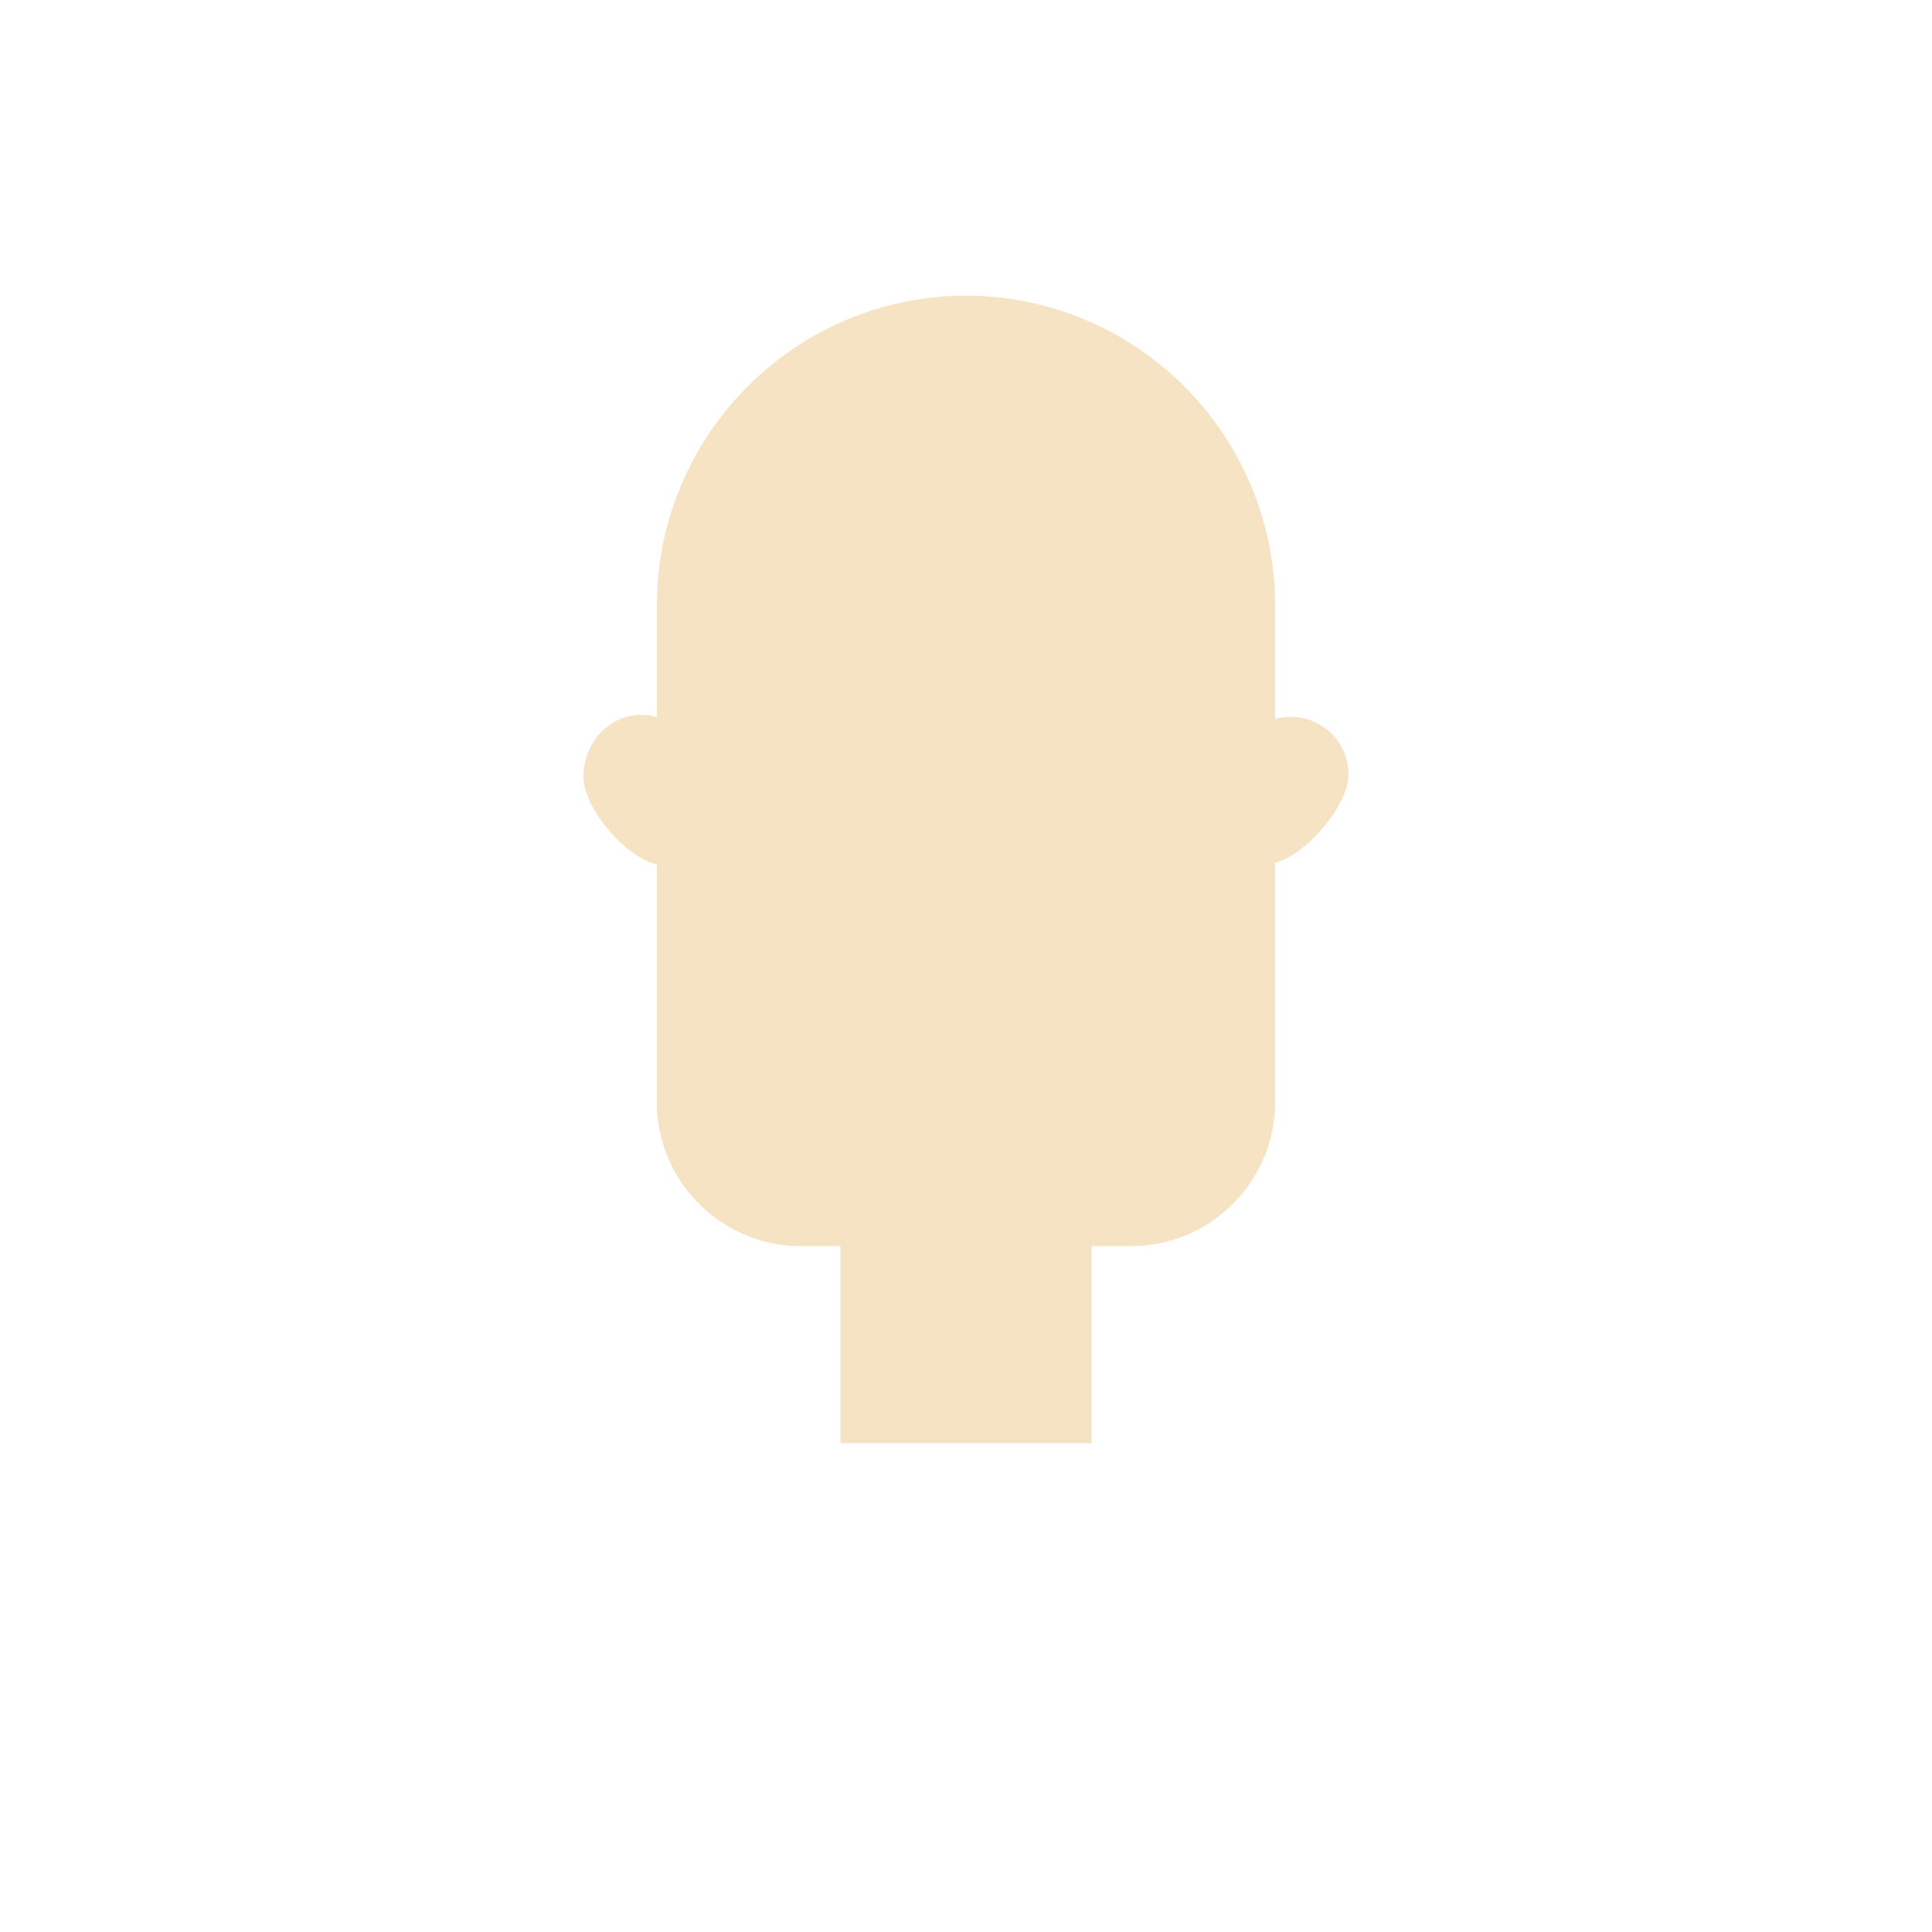
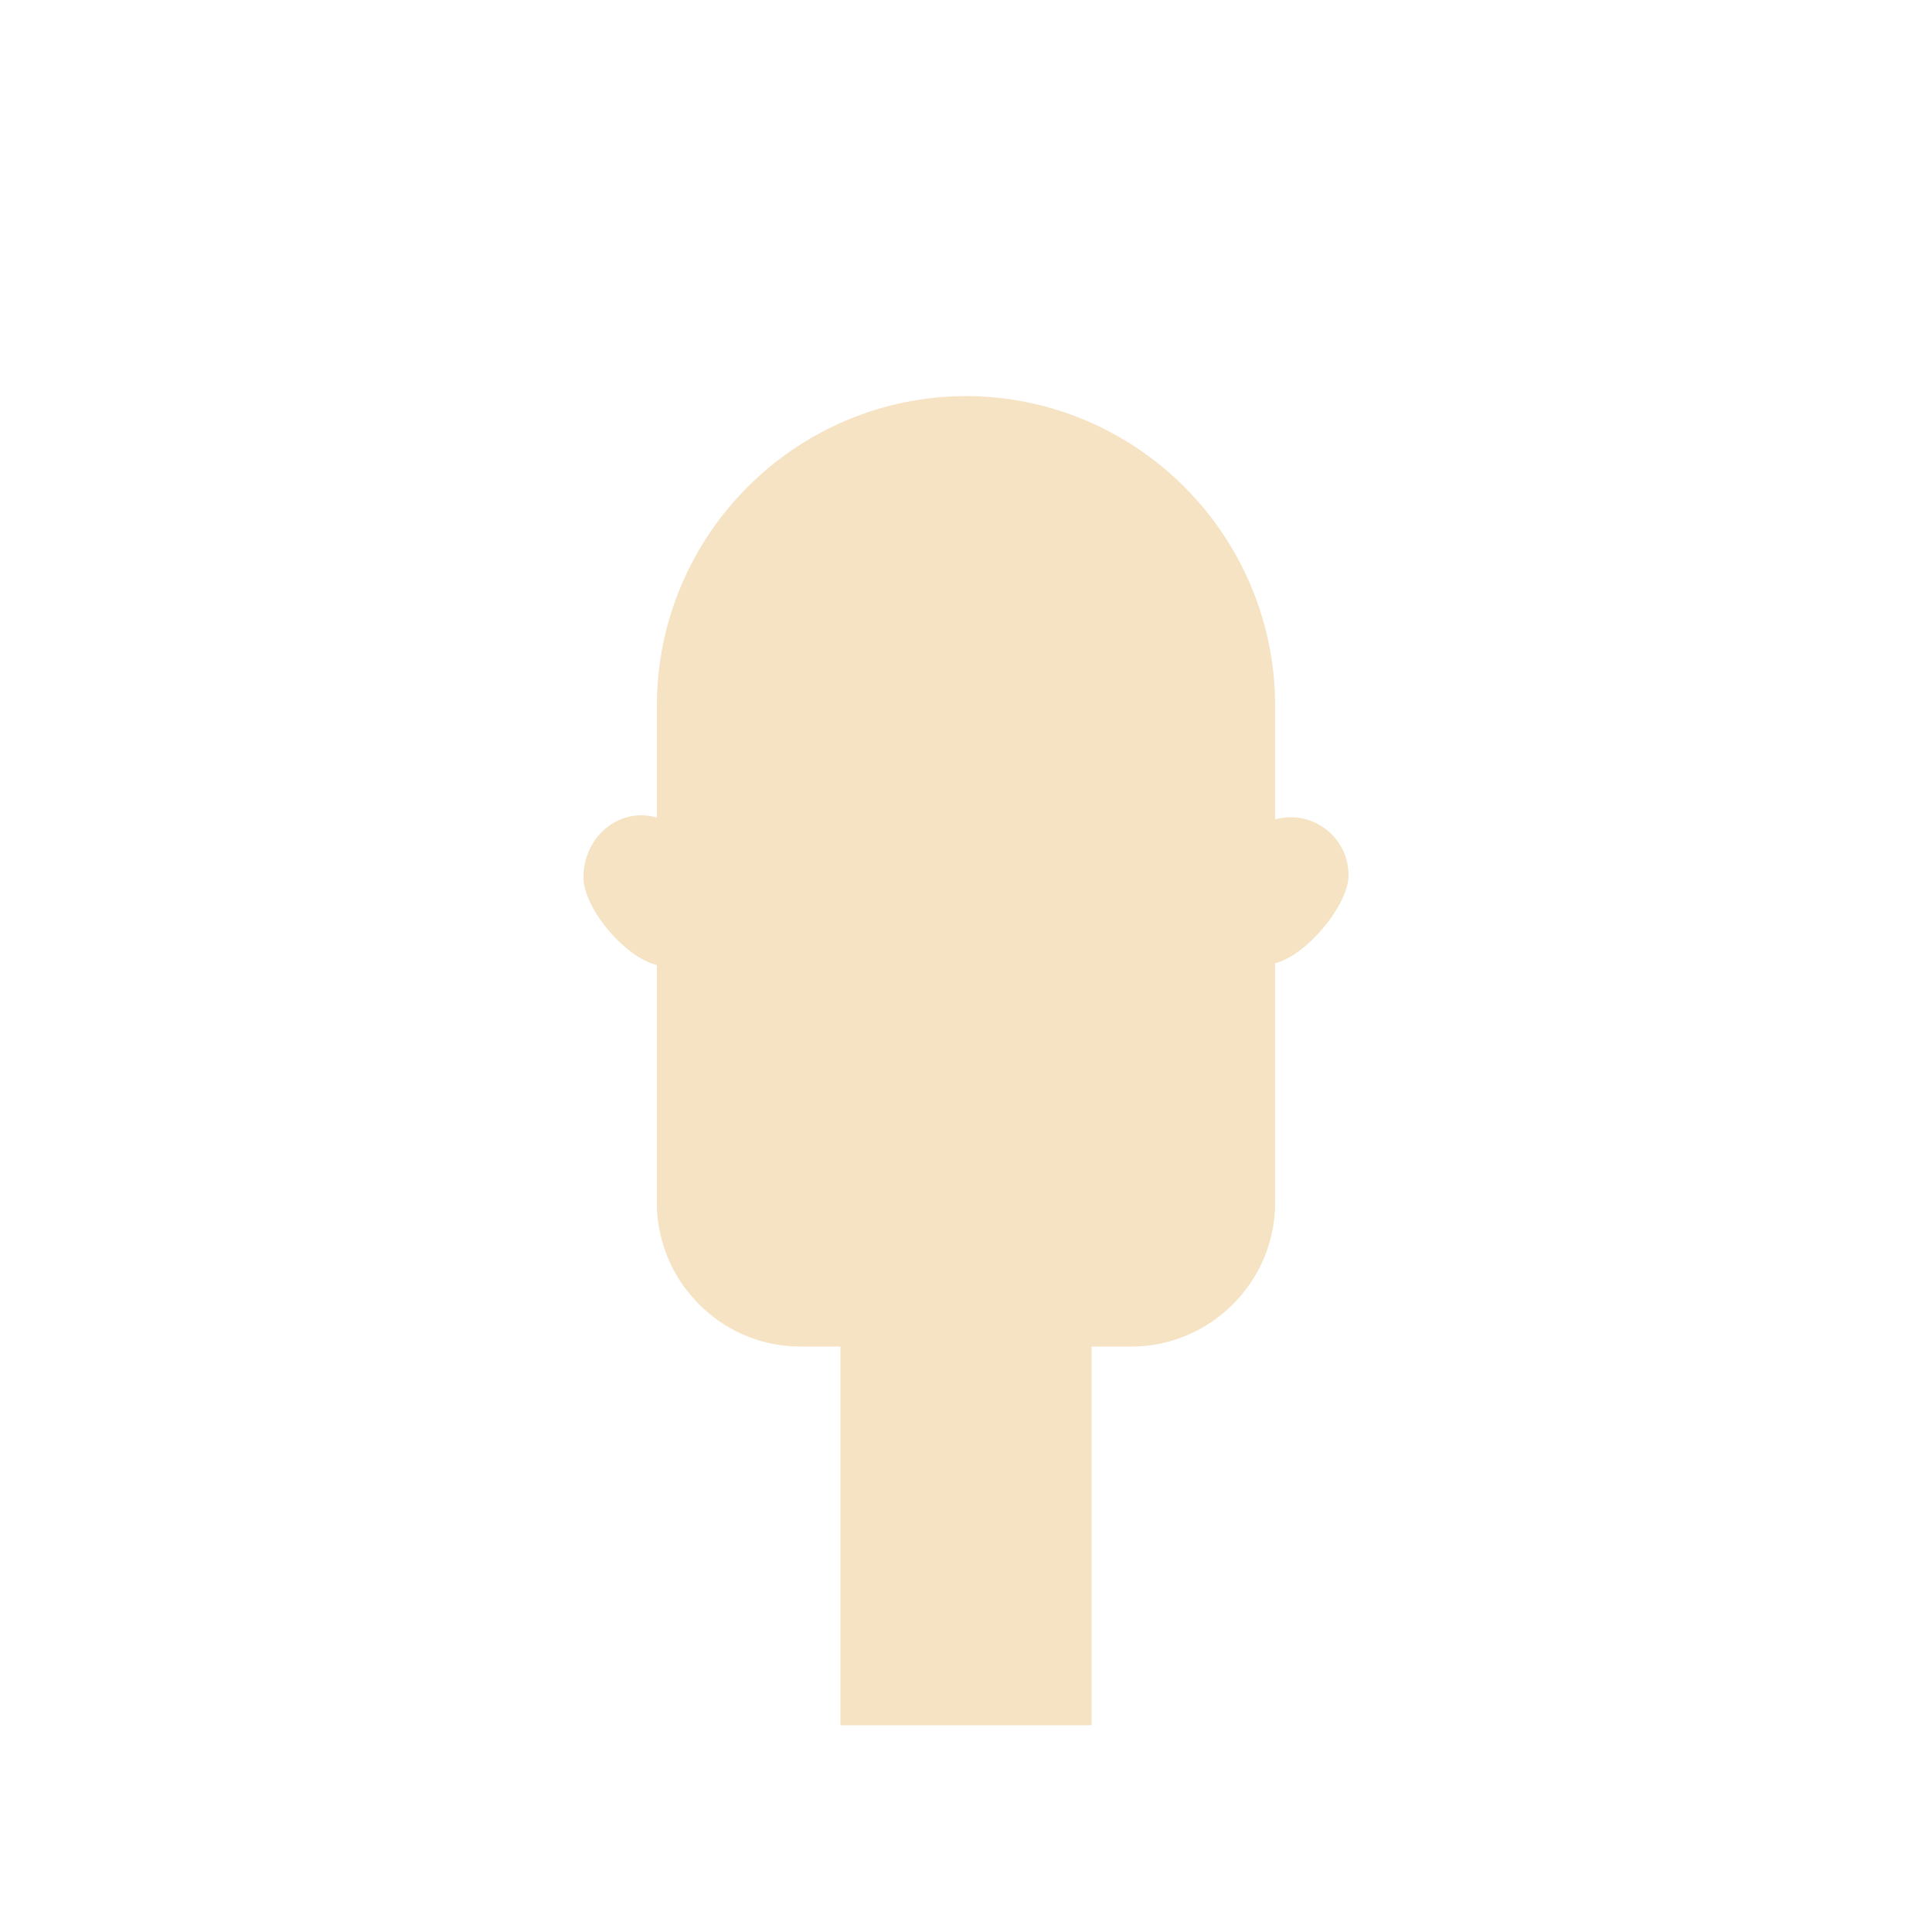
- <svg xmlns="http://www.w3.org/2000/svg" viewBox="0 0 500 500">
-   <path d="M334,185.5a15,15,0,0,0-4,.55V156.5a80.24,80.24,0,0,0-80-80h0a80.24,80.24,0,0,0-80,80v29.08a14.27,14.27,0,0,0-4-.58c-8.28,0-15,7.16-15,16,0,8.15,10.82,20.83,19,22.74v61.59h0a36.56,36.56,0,0,0,1.32,9.76q.33,1.21.75,2.4A36.26,36.26,0,0,0,174.5,303c.58,1.05,1.2,2.08,1.87,3.06.48.72,1,1.41,1.53,2.08a37.61,37.61,0,0,0,5.66,5.83q.69.57,1.41,1.11a36.89,36.89,0,0,0,22.2,7.41H217.5v51h65v-51h10.28a37.67,37.67,0,0,0,5.65-.43,37.15,37.15,0,0,0,10.45-3.26c1.08-.52,2.14-1.1,3.16-1.72a37.63,37.63,0,0,0,9.43-8.17c.76-.92,1.48-1.88,2.15-2.87a35.38,35.38,0,0,0,1.87-3.07,36.94,36.94,0,0,0,4.51-17.7h0v-62c8.18-2,19-15.1,19-22.74A15,15,0,0,0,334,185.5Z" fill="#f5e3c3" />
+ <svg xmlns="http://www.w3.org/2000/svg" id="Layer_1" data-name="Layer 1" viewBox="0 0 500 500">
+   <defs>
+     <style>.cls-1{fill:#f5e3c3;}</style>
+   </defs>
+   <path class="cls-1" d="M334,211.5a15,15,0,0,0-4,.55V182.5a80.24,80.24,0,0,0-80-80h0a80.24,80.24,0,0,0-80,80v29.08a14.27,14.27,0,0,0-4-.58c-8.28,0-15,7.16-15,16,0,8.15,10.82,20.83,19,22.74v61.59h0a36.56,36.56,0,0,0,1.32,9.76q.33,1.21.75,2.4A36.26,36.26,0,0,0,174.5,329c.58,1.05,1.2,2.08,1.87,3.06.48.72,1,1.41,1.53,2.08a37.61,37.61,0,0,0,5.66,5.83q.69.57,1.41,1.11a36.89,36.89,0,0,0,22.2,7.41H217.5v98h65v-98h10.28a37.67,37.67,0,0,0,5.65-.43,37.15,37.15,0,0,0,10.45-3.26c1.08-.52,2.14-1.1,3.16-1.72a37.63,37.63,0,0,0,9.43-8.17c.76-.92,1.48-1.88,2.15-2.87a35.38,35.38,0,0,0,1.87-3.07,36.94,36.94,0,0,0,4.51-17.7h0v-62c8.18-2,19-15.1,19-22.74A15,15,0,0,0,334,211.5Z" />
</svg>
